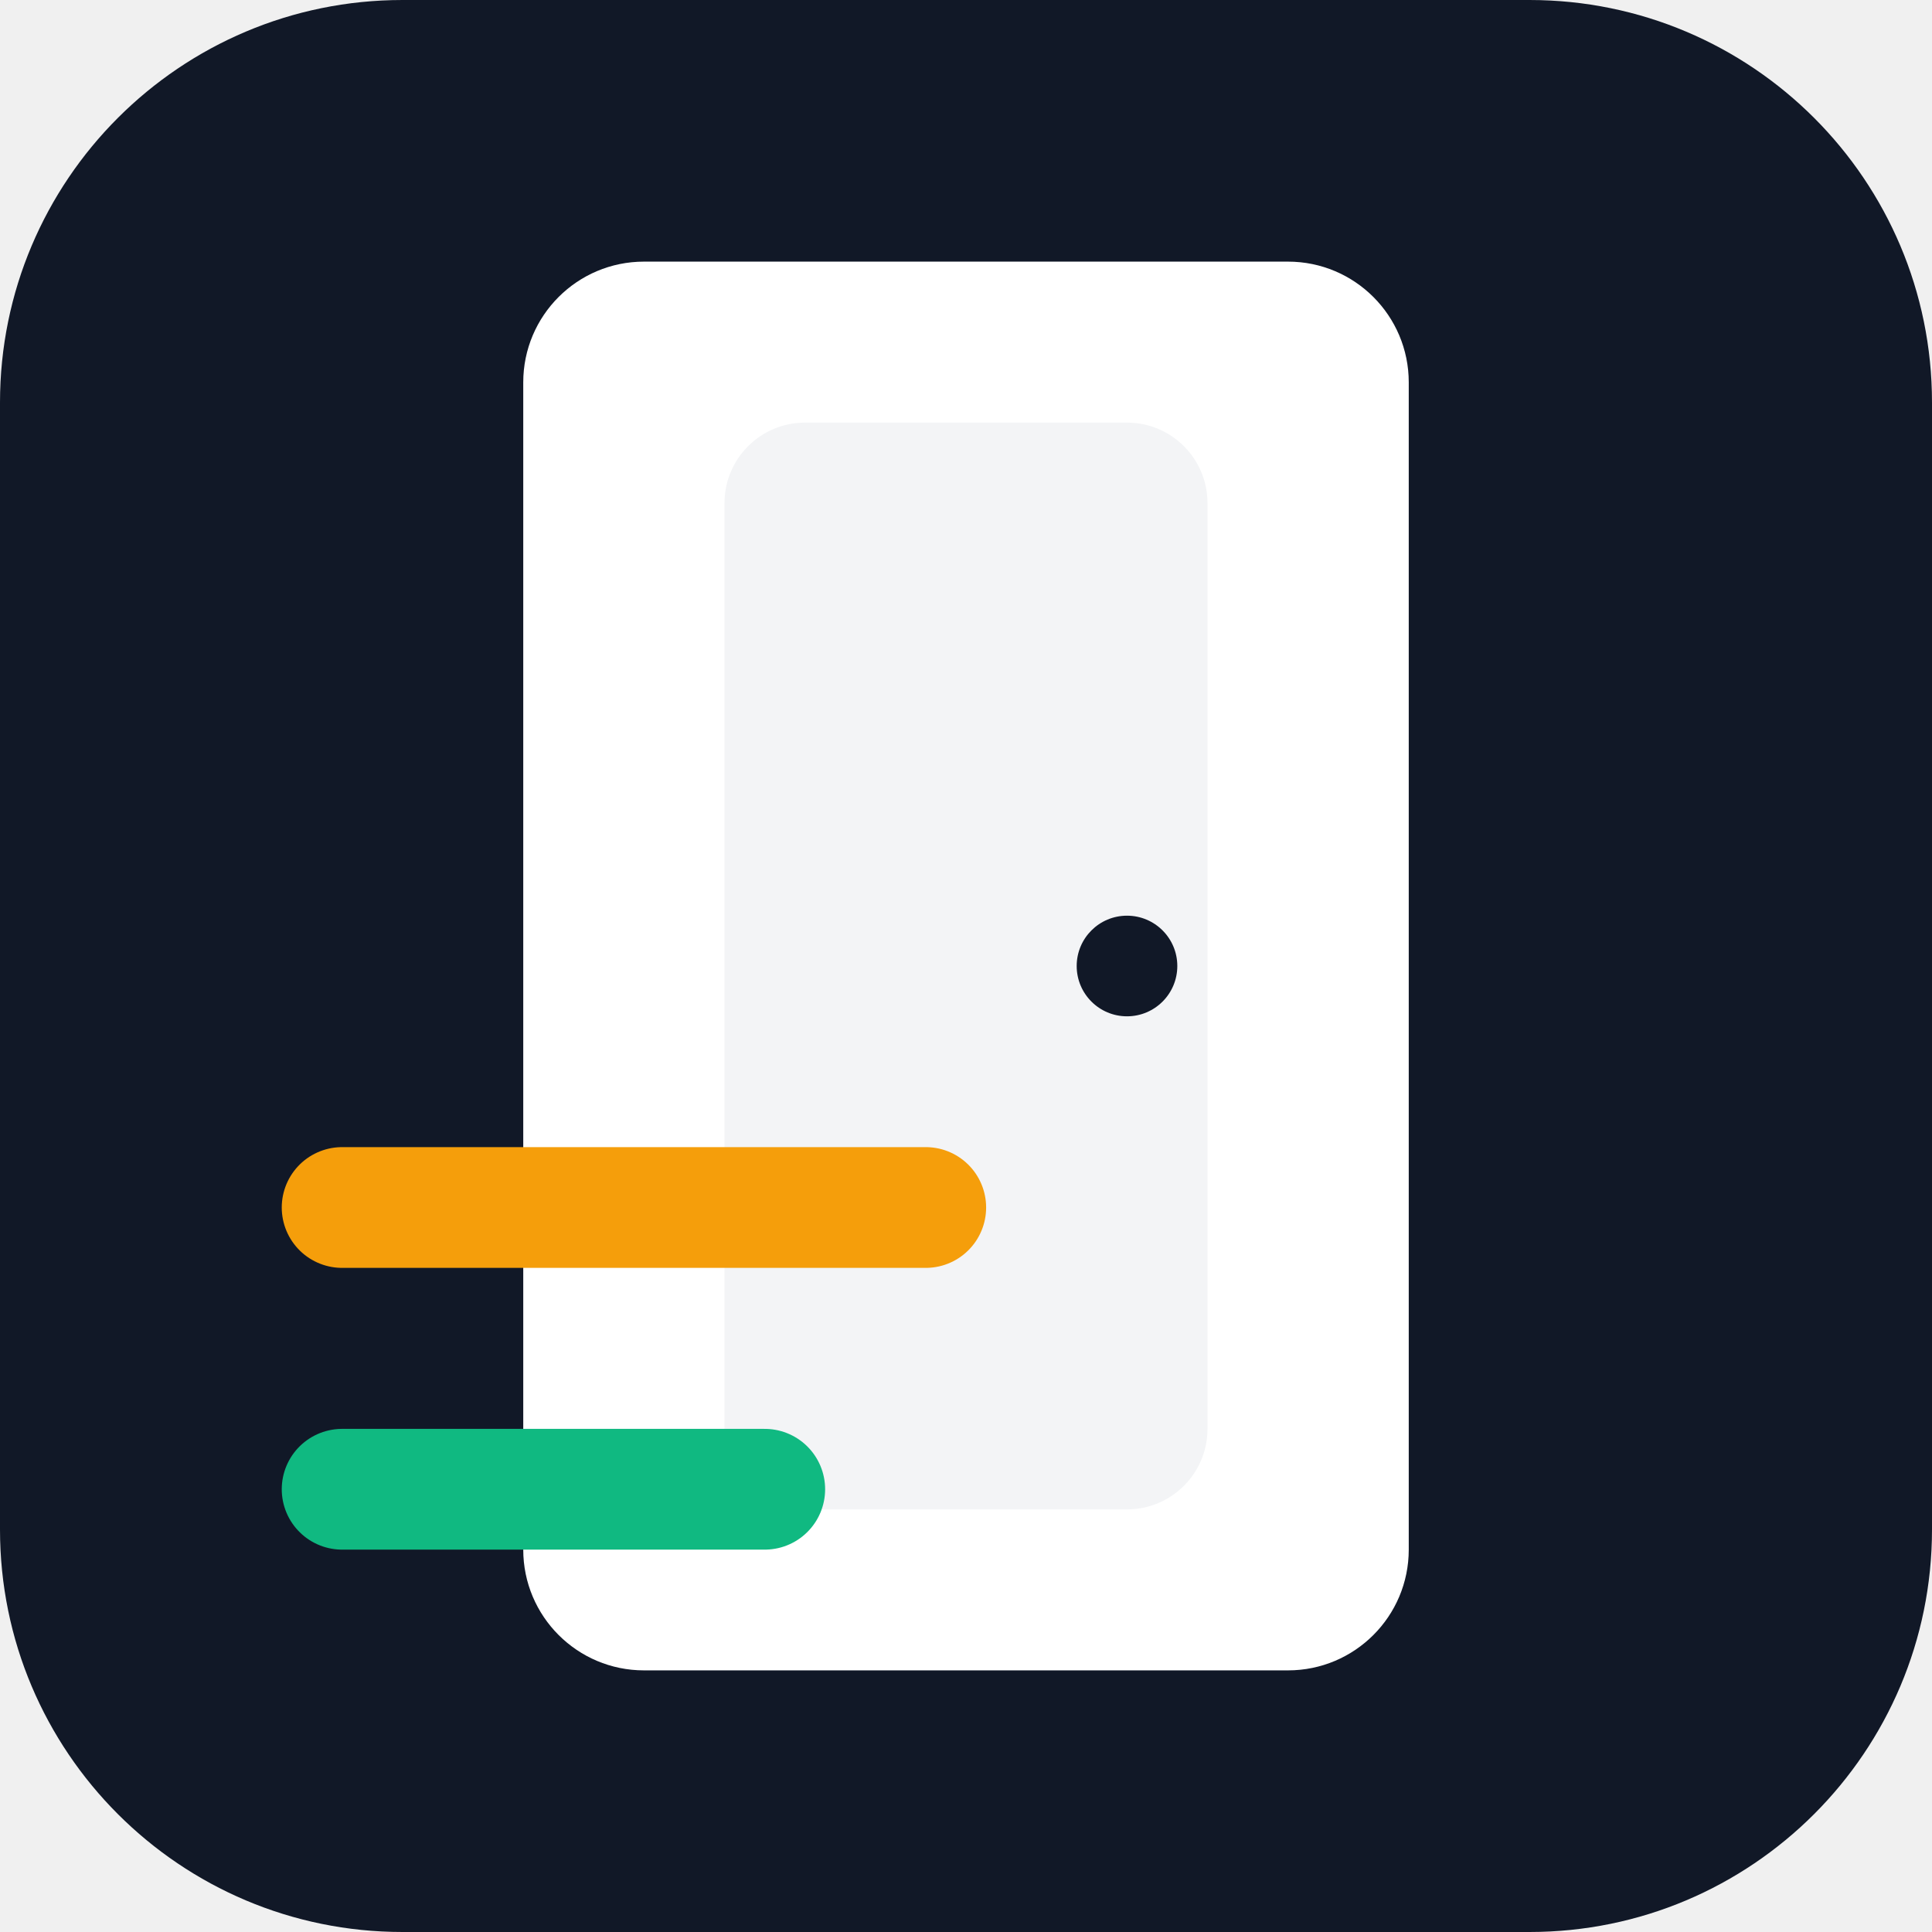
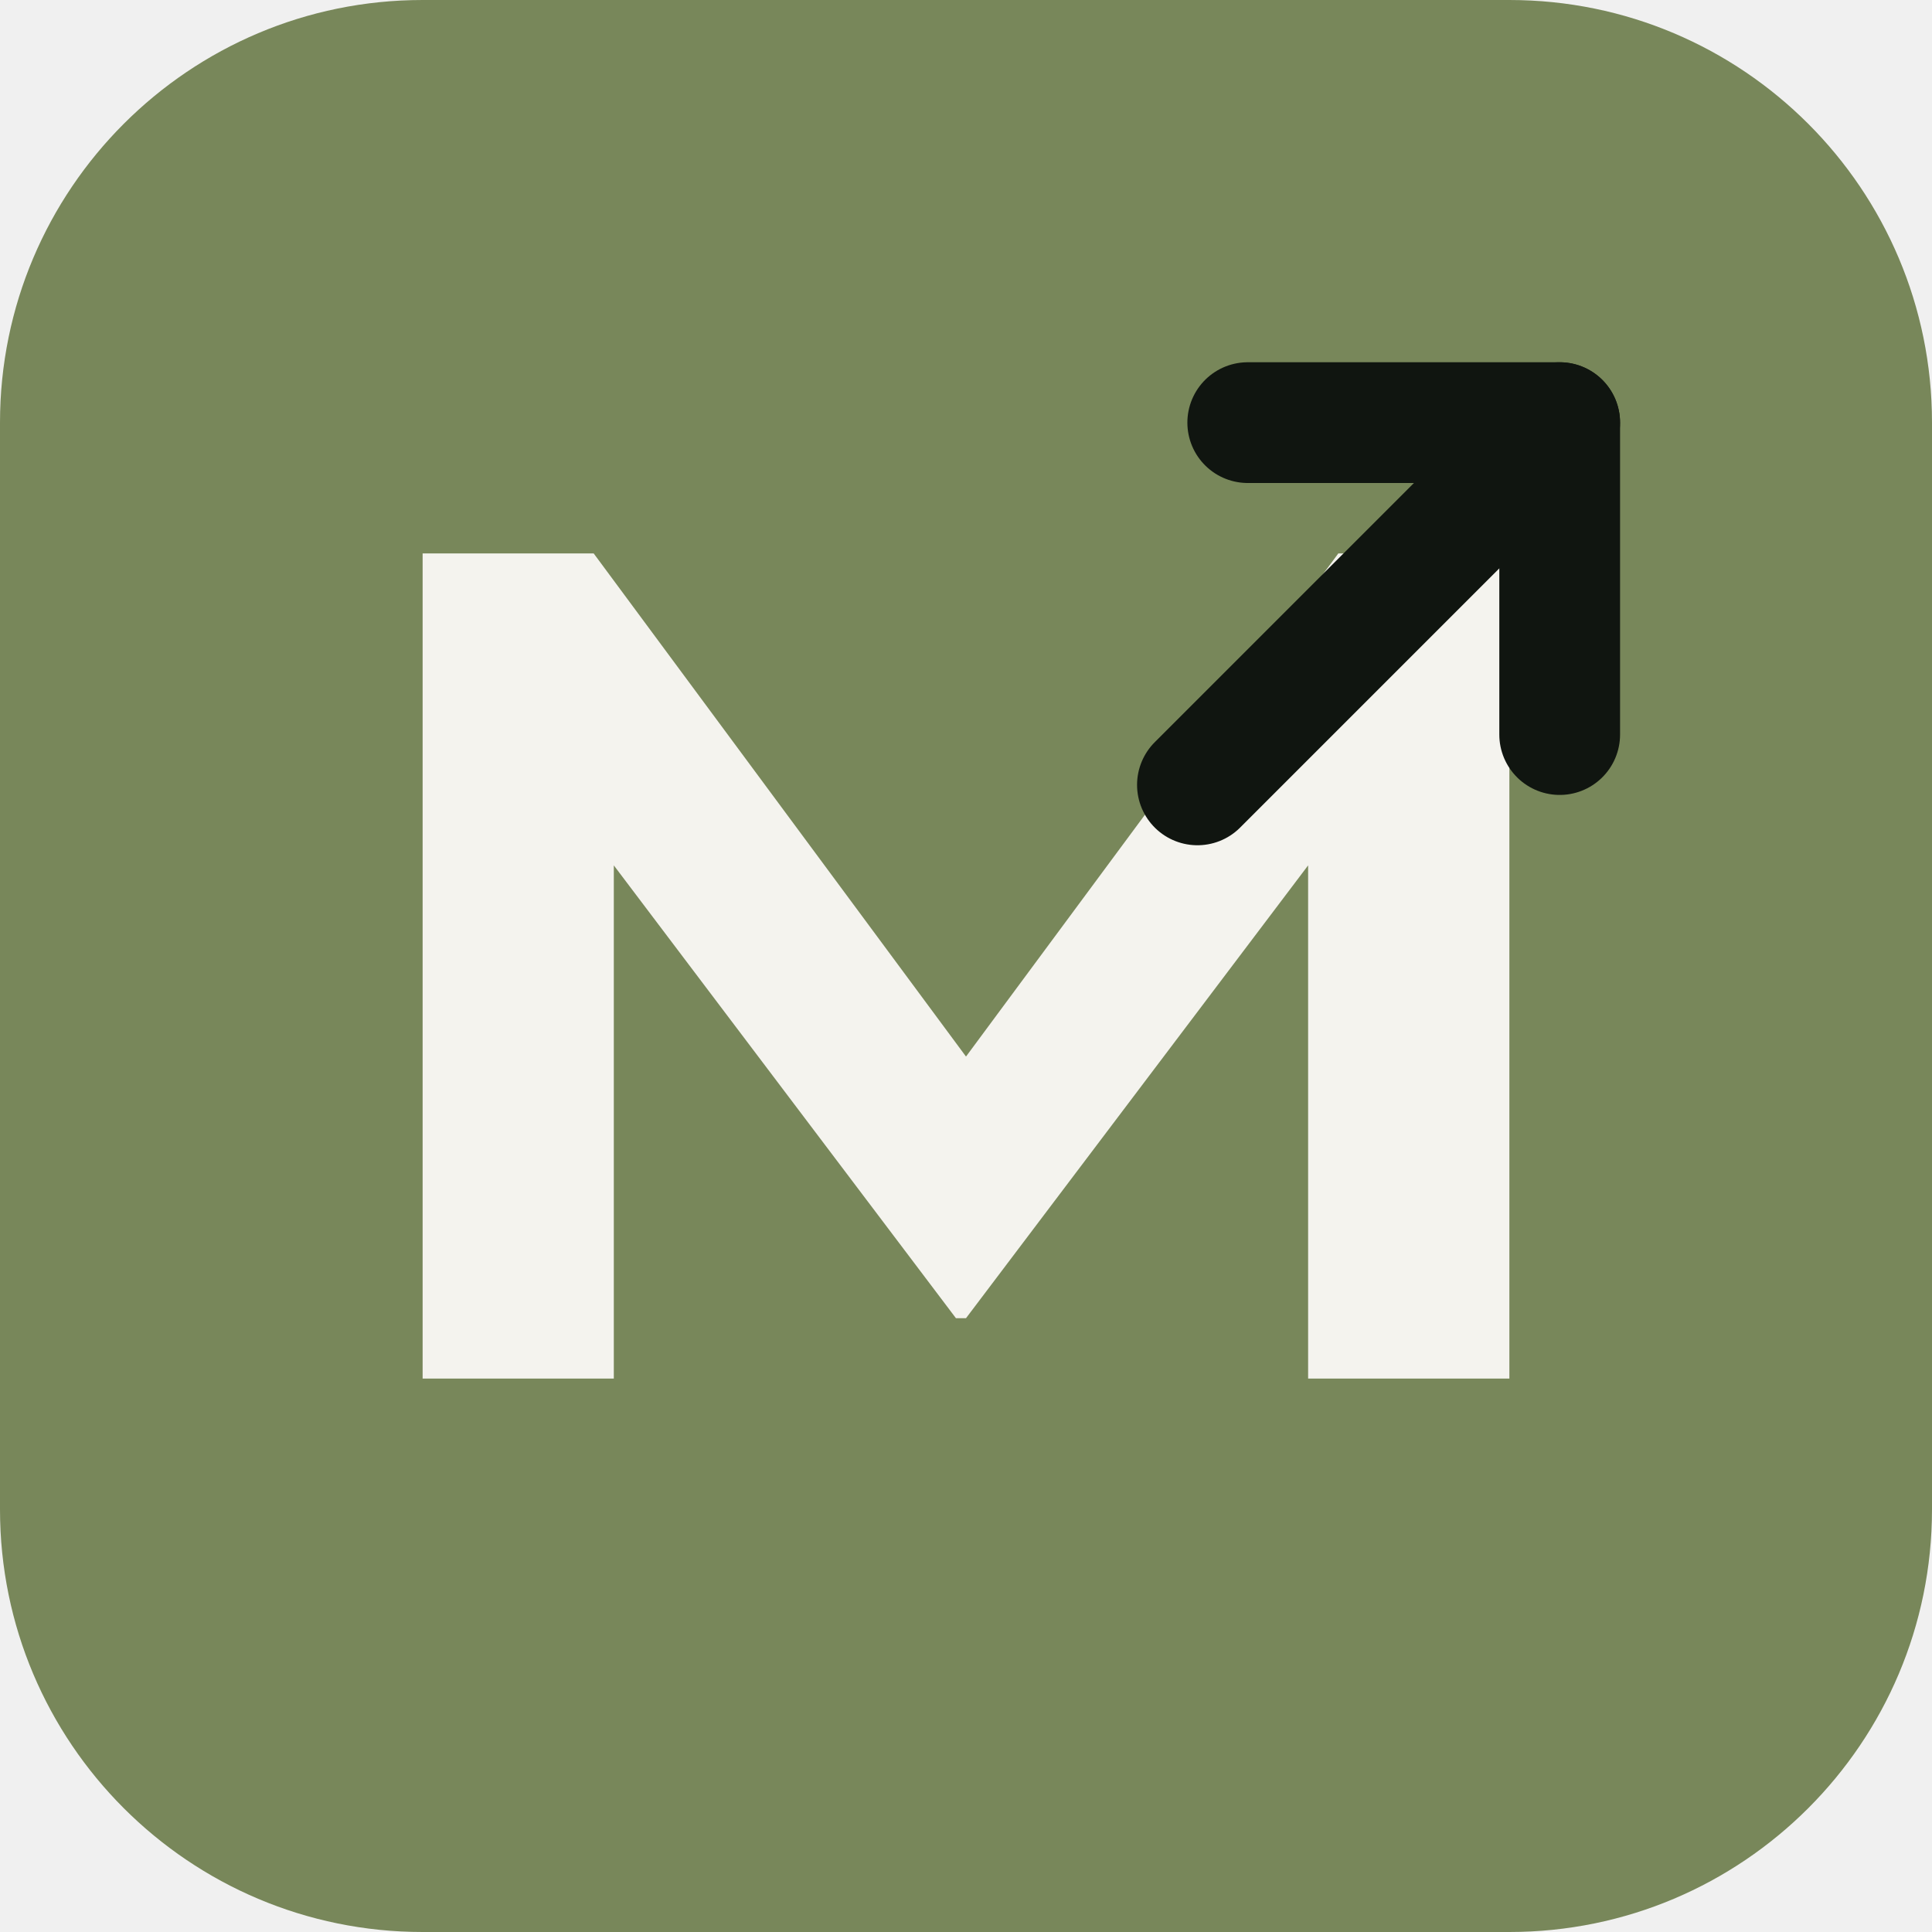
- <svg xmlns="http://www.w3.org/2000/svg" viewBox="0 0 192 192" role="img" aria-label="Монтажи дверей">
-   <rect width="192" height="192" rx="40" fill="#111827" />
-   <rect x="52" y="26" width="88" height="140" rx="12" fill="#ffffff" />
-   <rect x="72" y="42" width="48" height="108" rx="8" fill="#f3f4f6" />
-   <circle cx="112" cy="96" r="5" fill="#111827" />
-   <path d="M34 148h42" stroke="#10b981" stroke-width="12" stroke-linecap="round" />
-   <path d="M34 120h58" stroke="#f59e0b" stroke-width="12" stroke-linecap="round" />
+ <svg xmlns="http://www.w3.org/2000/svg" viewBox="0 0 192 192" role="img" aria-label="Монтажи АА">
+   <rect width="192" height="192" rx="42" fill="#78875a" />
+   <path d="M42 137V55h17l37 50 37-50h17v82h-20V86l-34 45h-1L61 86v51H42Z" fill="#f4f3ee" />
+   <path d="M124 42h31v31" fill="none" stroke="#101510" stroke-width="12" stroke-linecap="round" stroke-linejoin="round" />
+   <path d="M155 42 119 78" fill="none" stroke="#101510" stroke-width="12" stroke-linecap="round" />
</svg>
